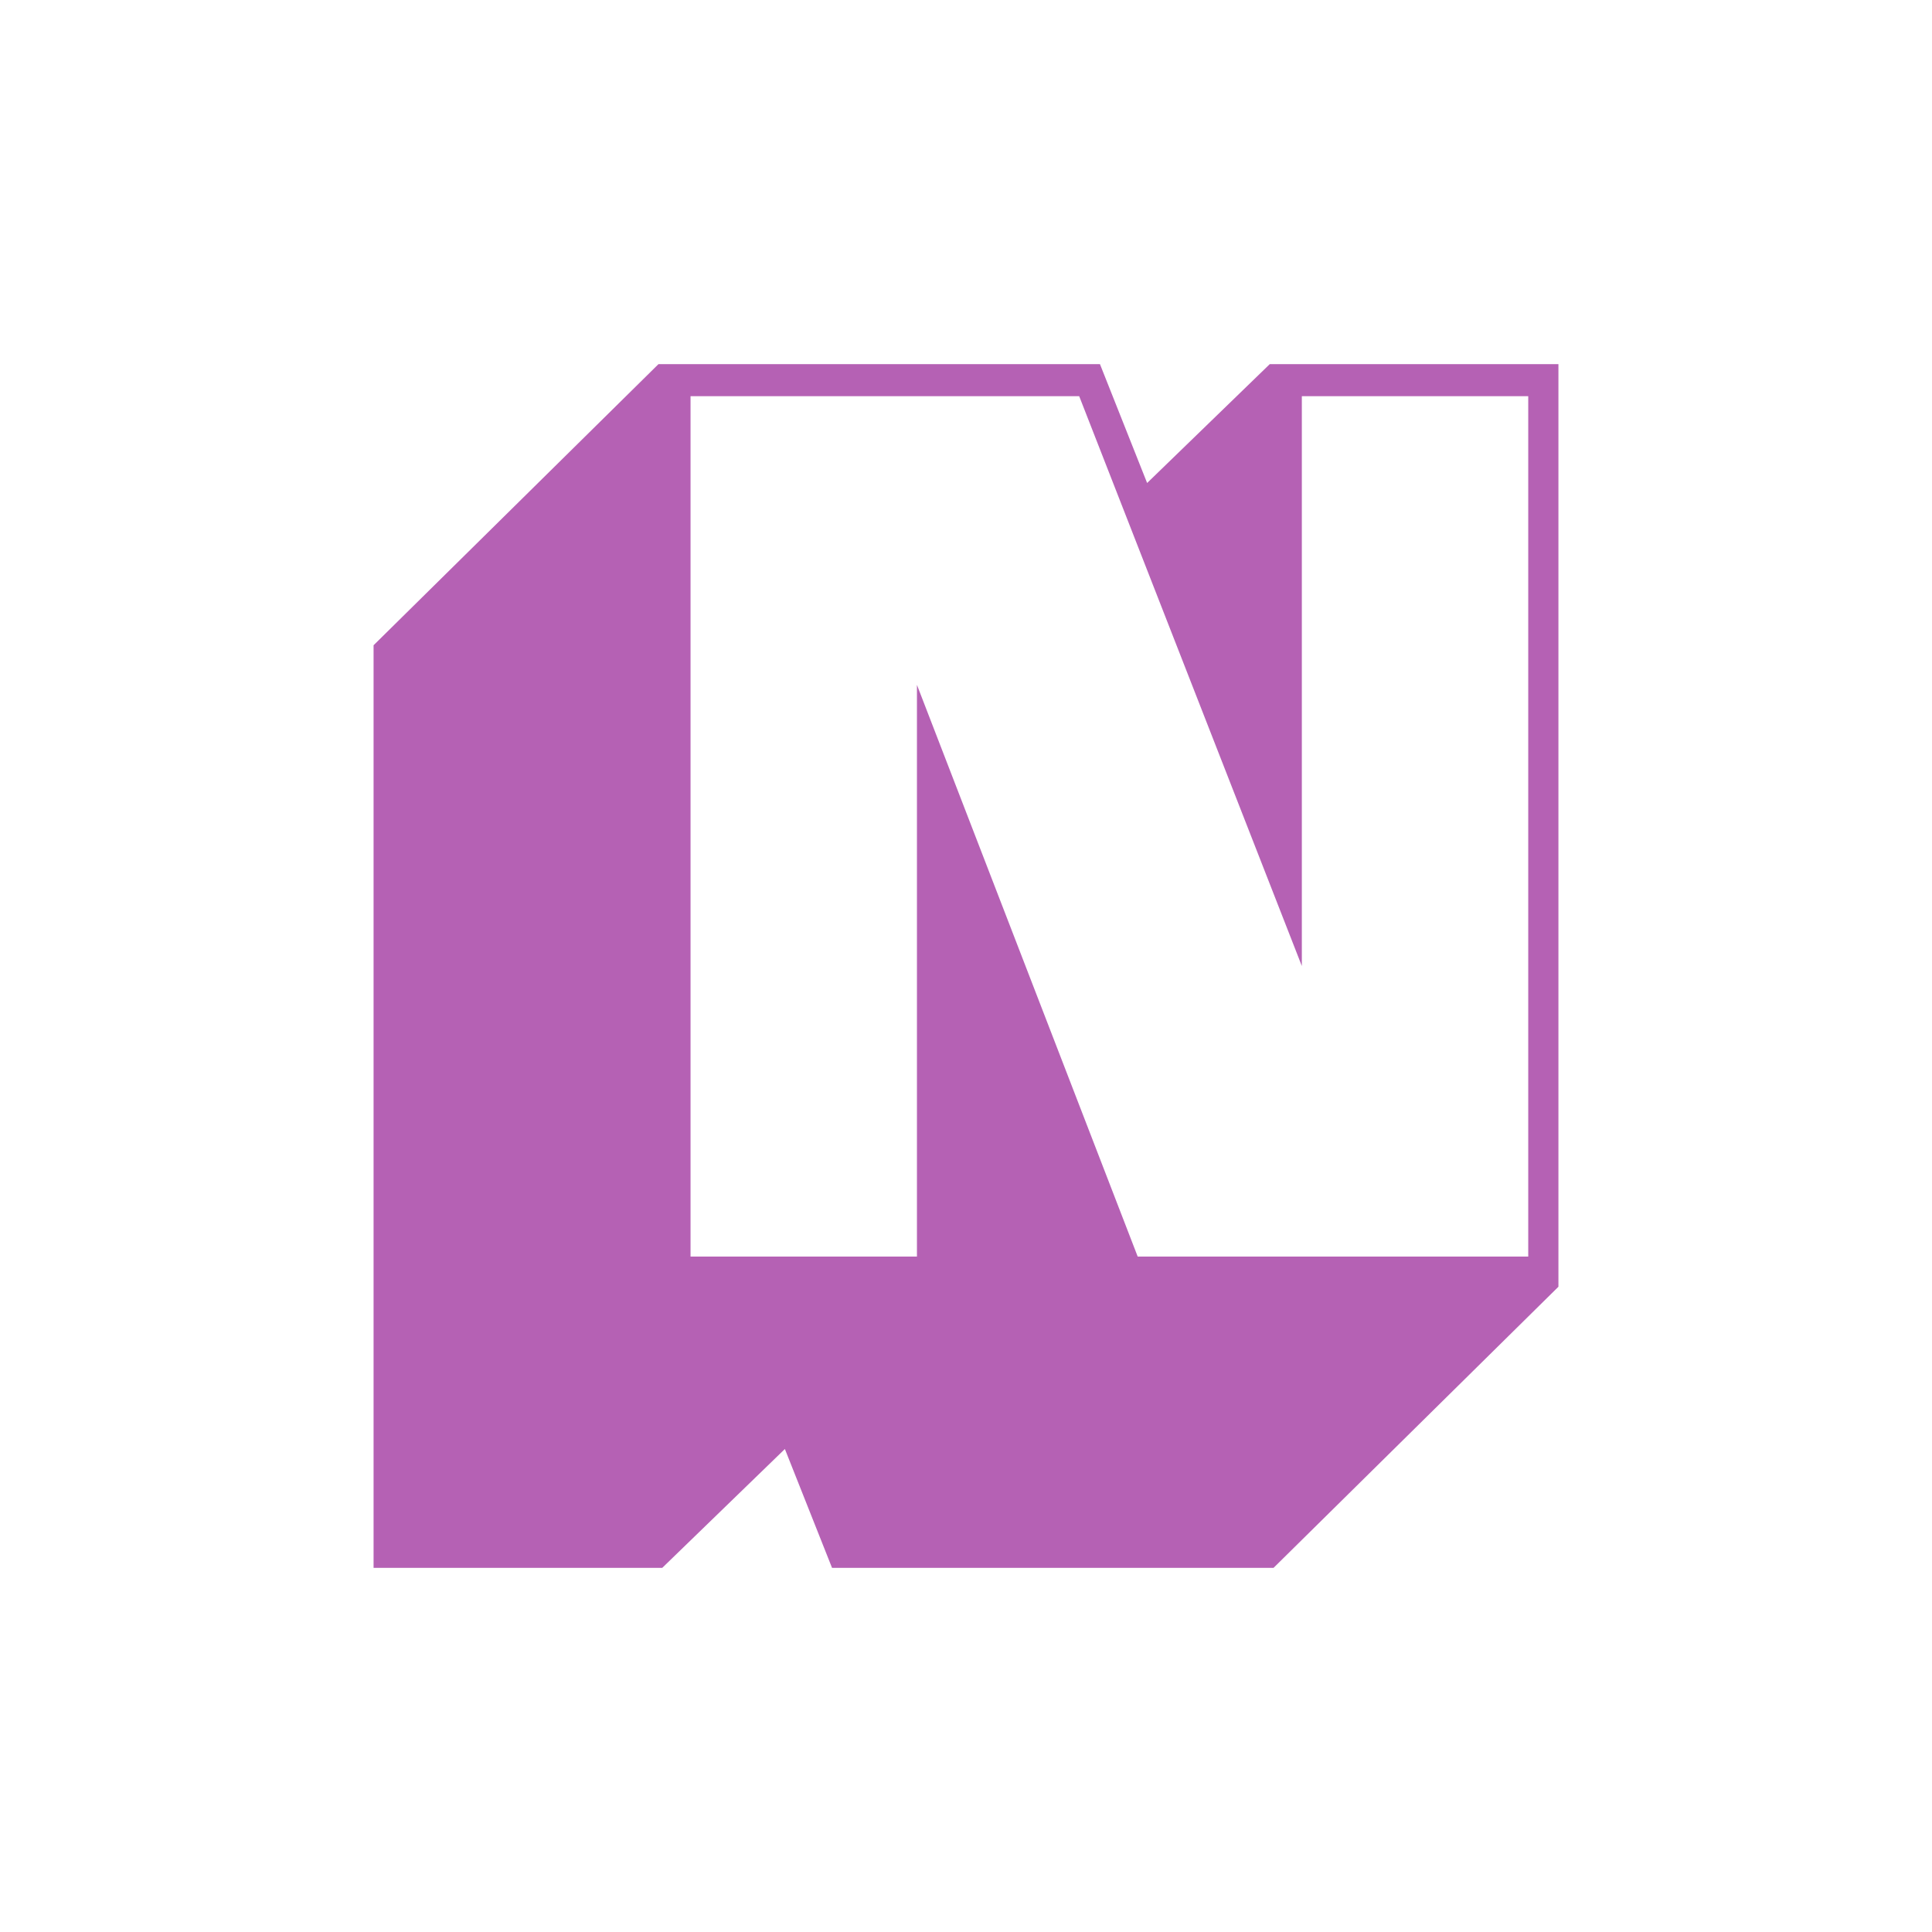
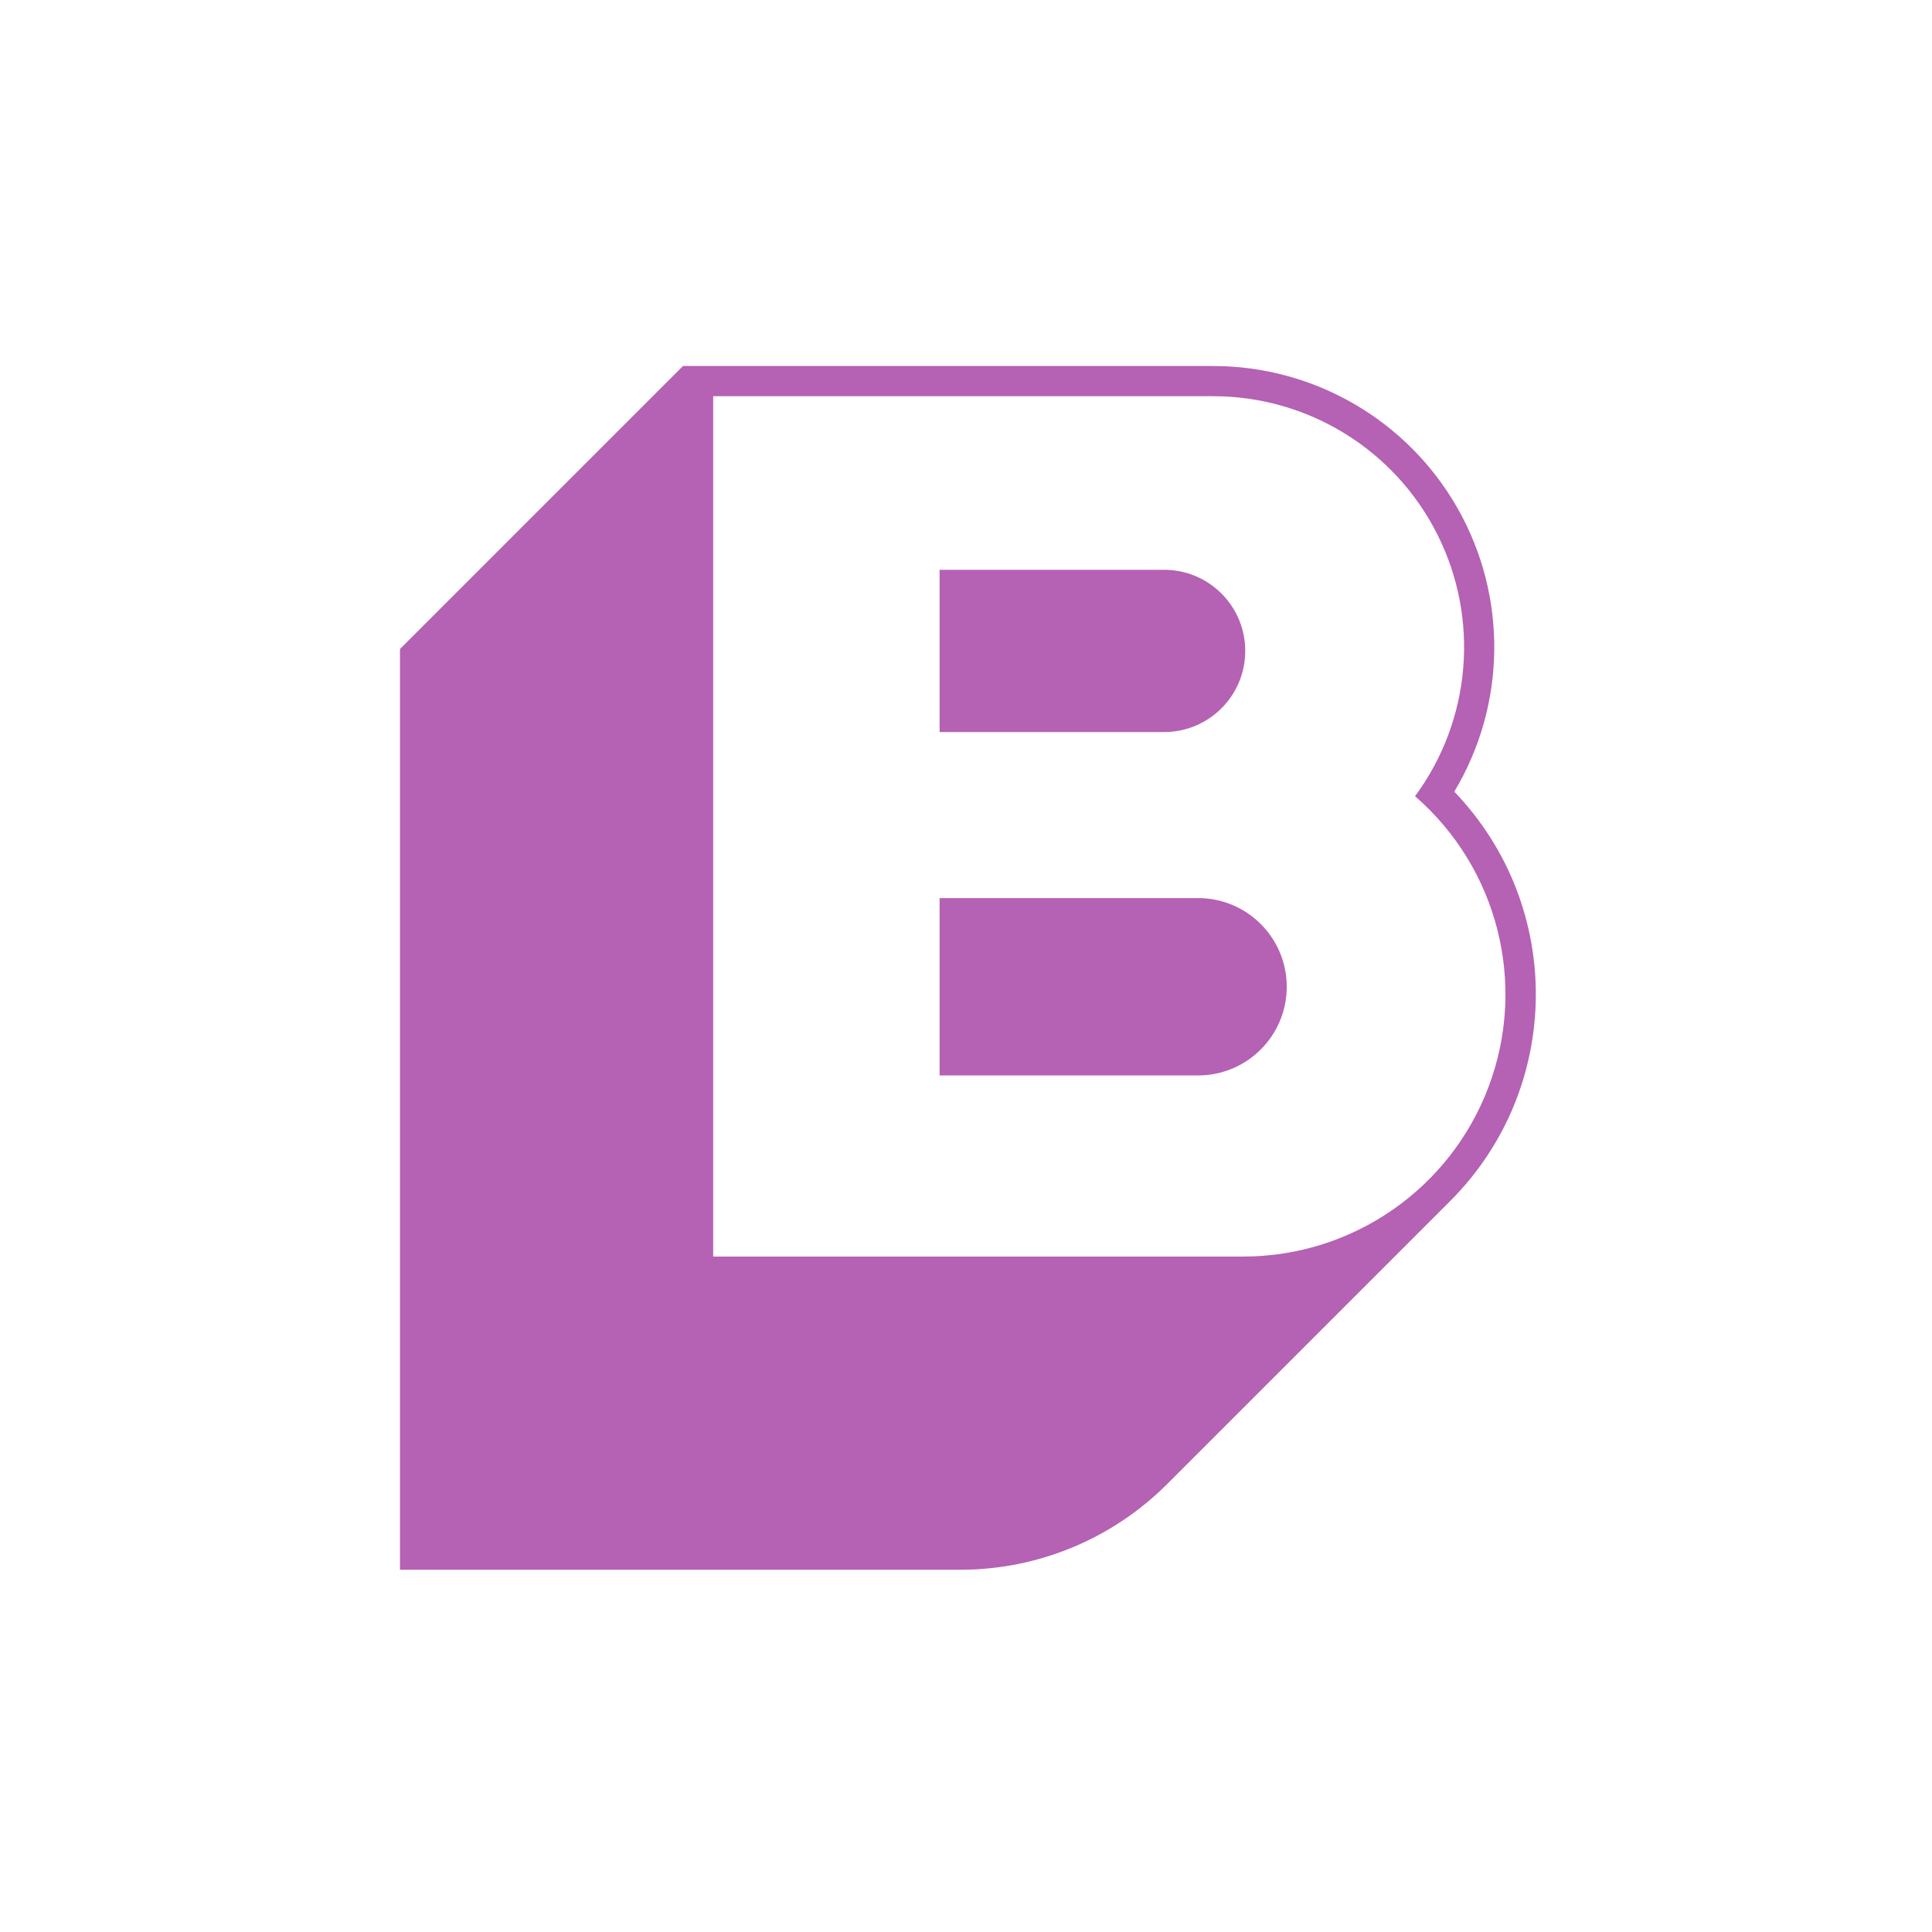
<svg xmlns="http://www.w3.org/2000/svg" width="1024" height="1024" viewBox="0 0 1024 1024">
-   <path d="M 198 831 L 351 831 L 416 768 L 441 831 L 675 831 L 826 682 L 826 193 L 673 193 L 608 256 L 583 193 L 349 193 L 198 342 Z M 366 210 L 572 210 L 690 512 L 690 210 L 810 210 L 810 666 L 603 666 L 486 363 L 486 666 L 366 666 Z" fill-rule="evenodd" fill="#B561B4" />
+   <path d="M 362 194 L 643 194 A 149 149 0 0 1 770.8 419.6 A 155 155 0 0 1 768.6 636.6 L 618.6 786.6 A 155 155 0 0 1 509 832 L 212 832 L 212 344 Z M 378 210 L 643 210 A 133 133 0 0 1 750 422 A 139 139 0 0 1 659 666 L 378 666 Z M 498 302 L 617 302 A 43 43 0 0 1 617 388 L 498 388 Z M 498 476 L 635 476 A 47 47 0 0 1 635 570 L 498 570 Z" fill-rule="evenodd" fill="#B561B4" />
</svg>
